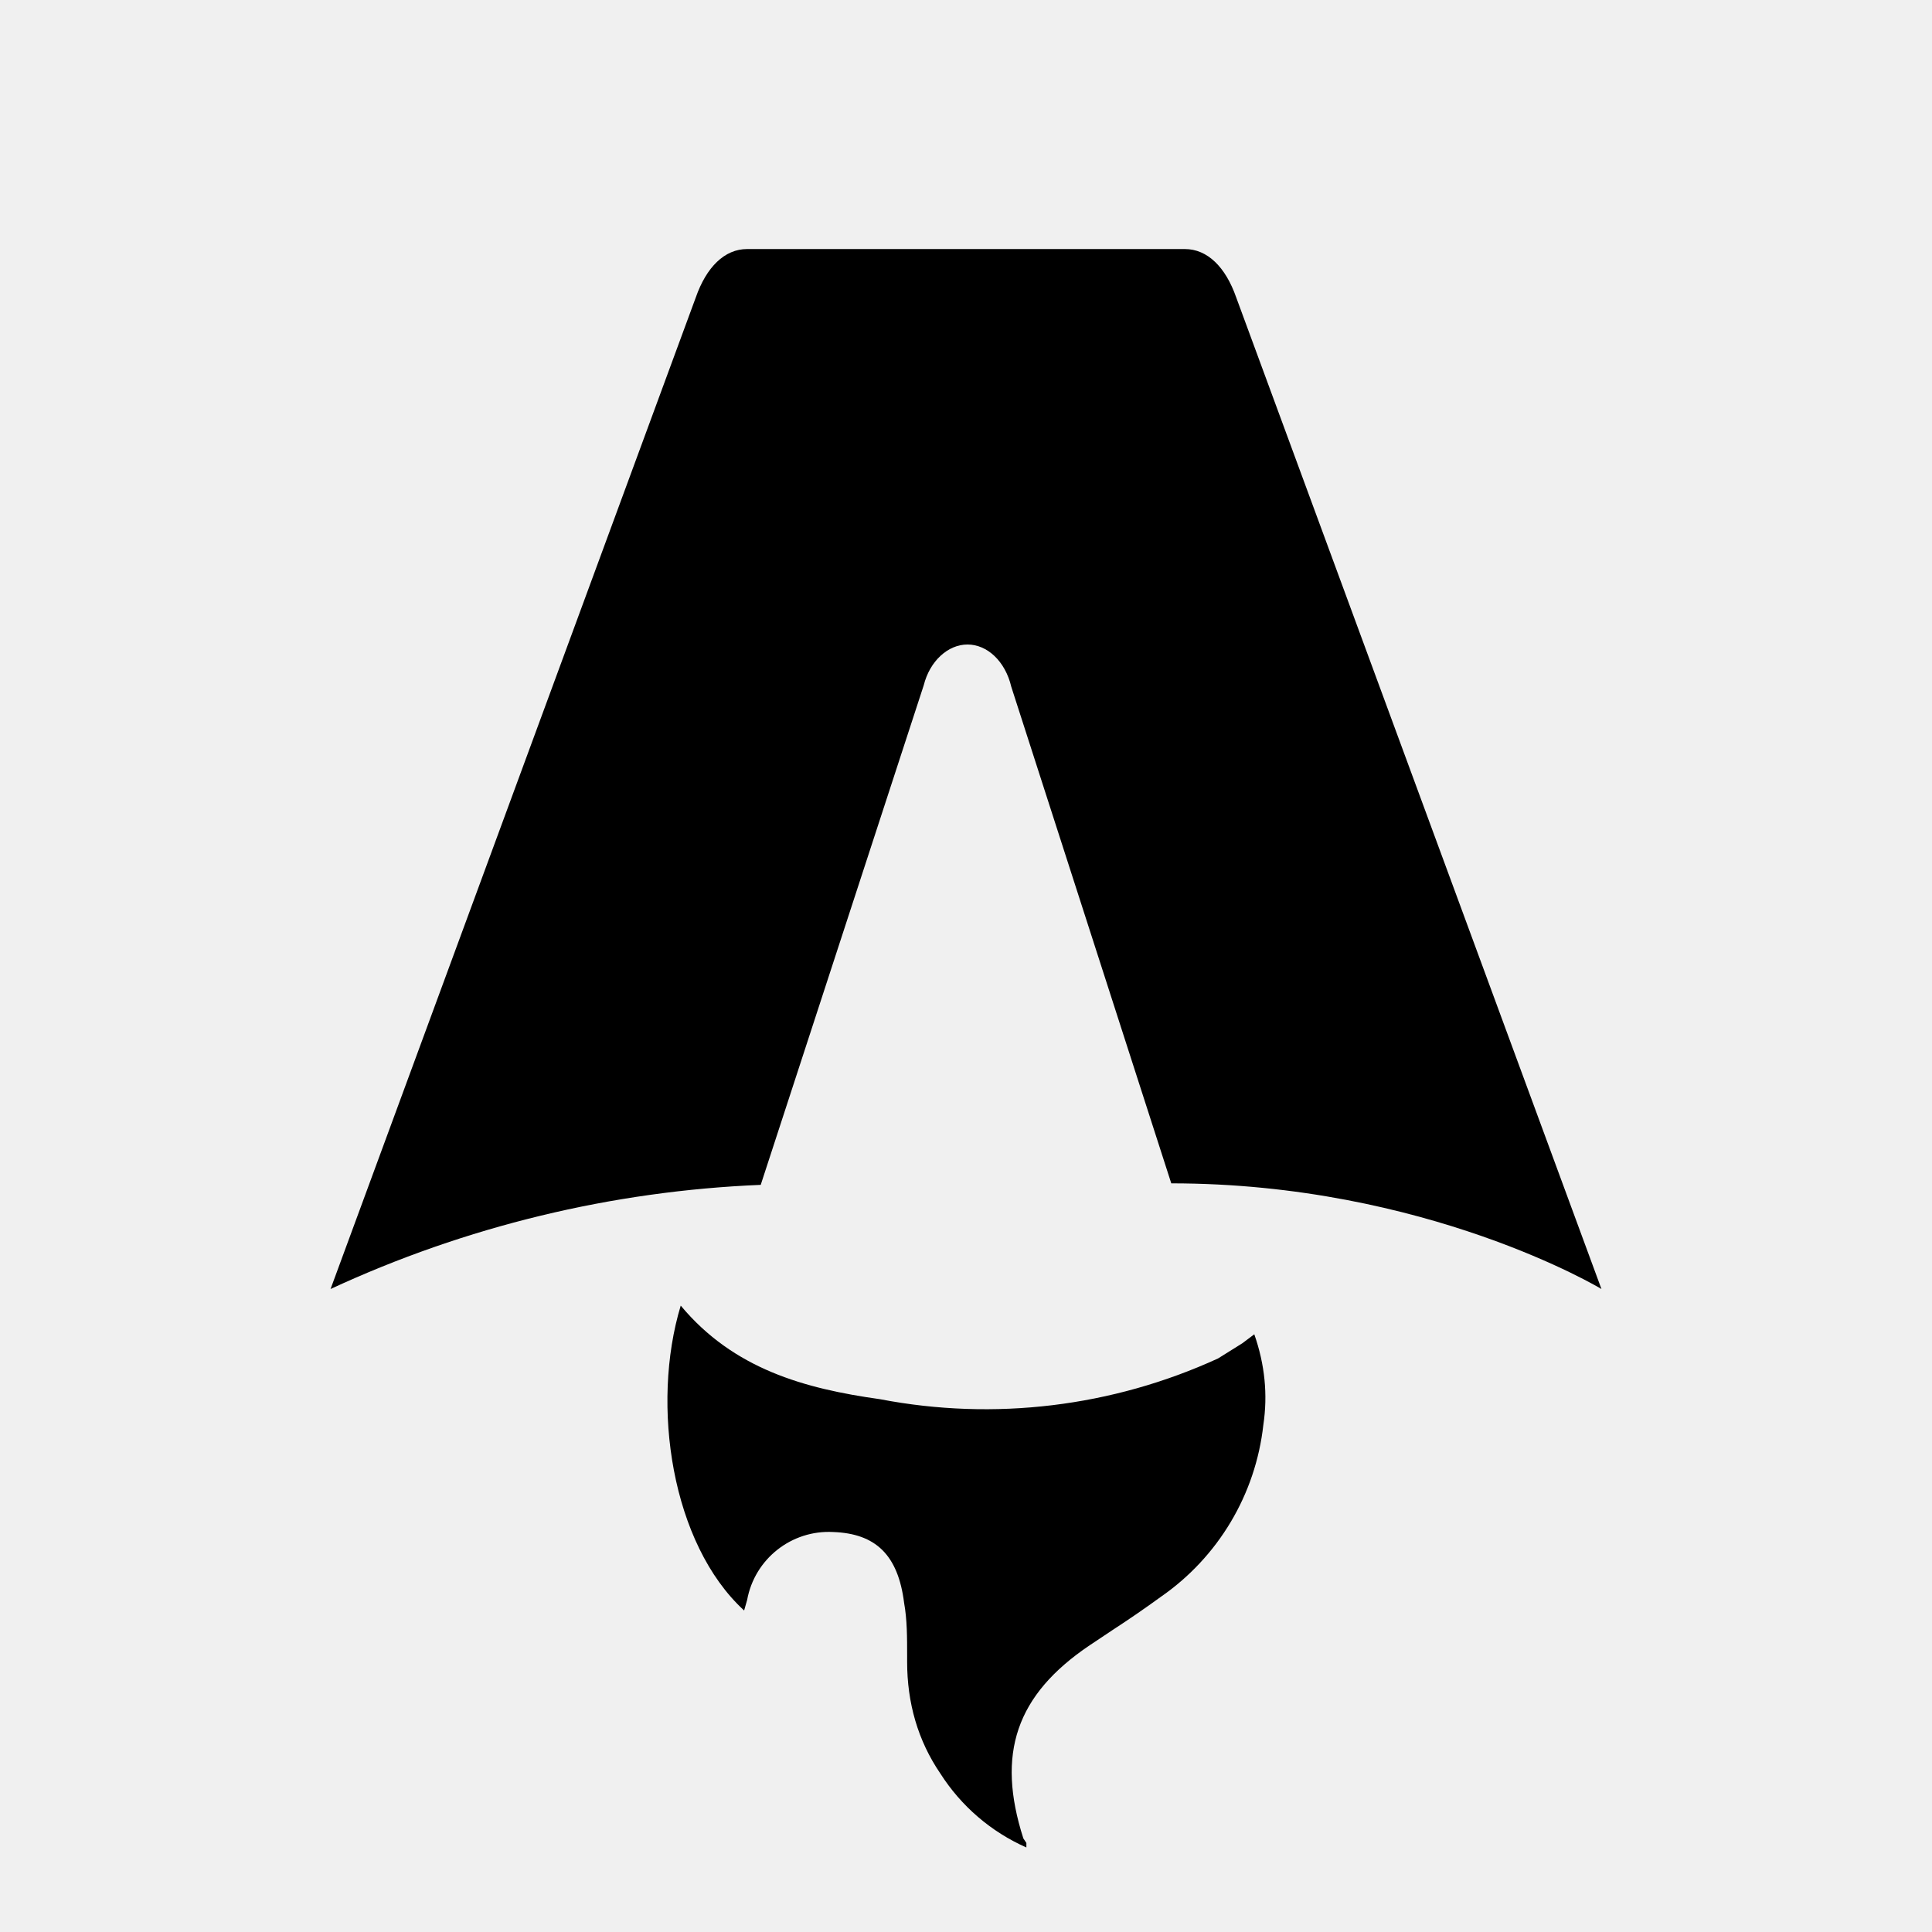
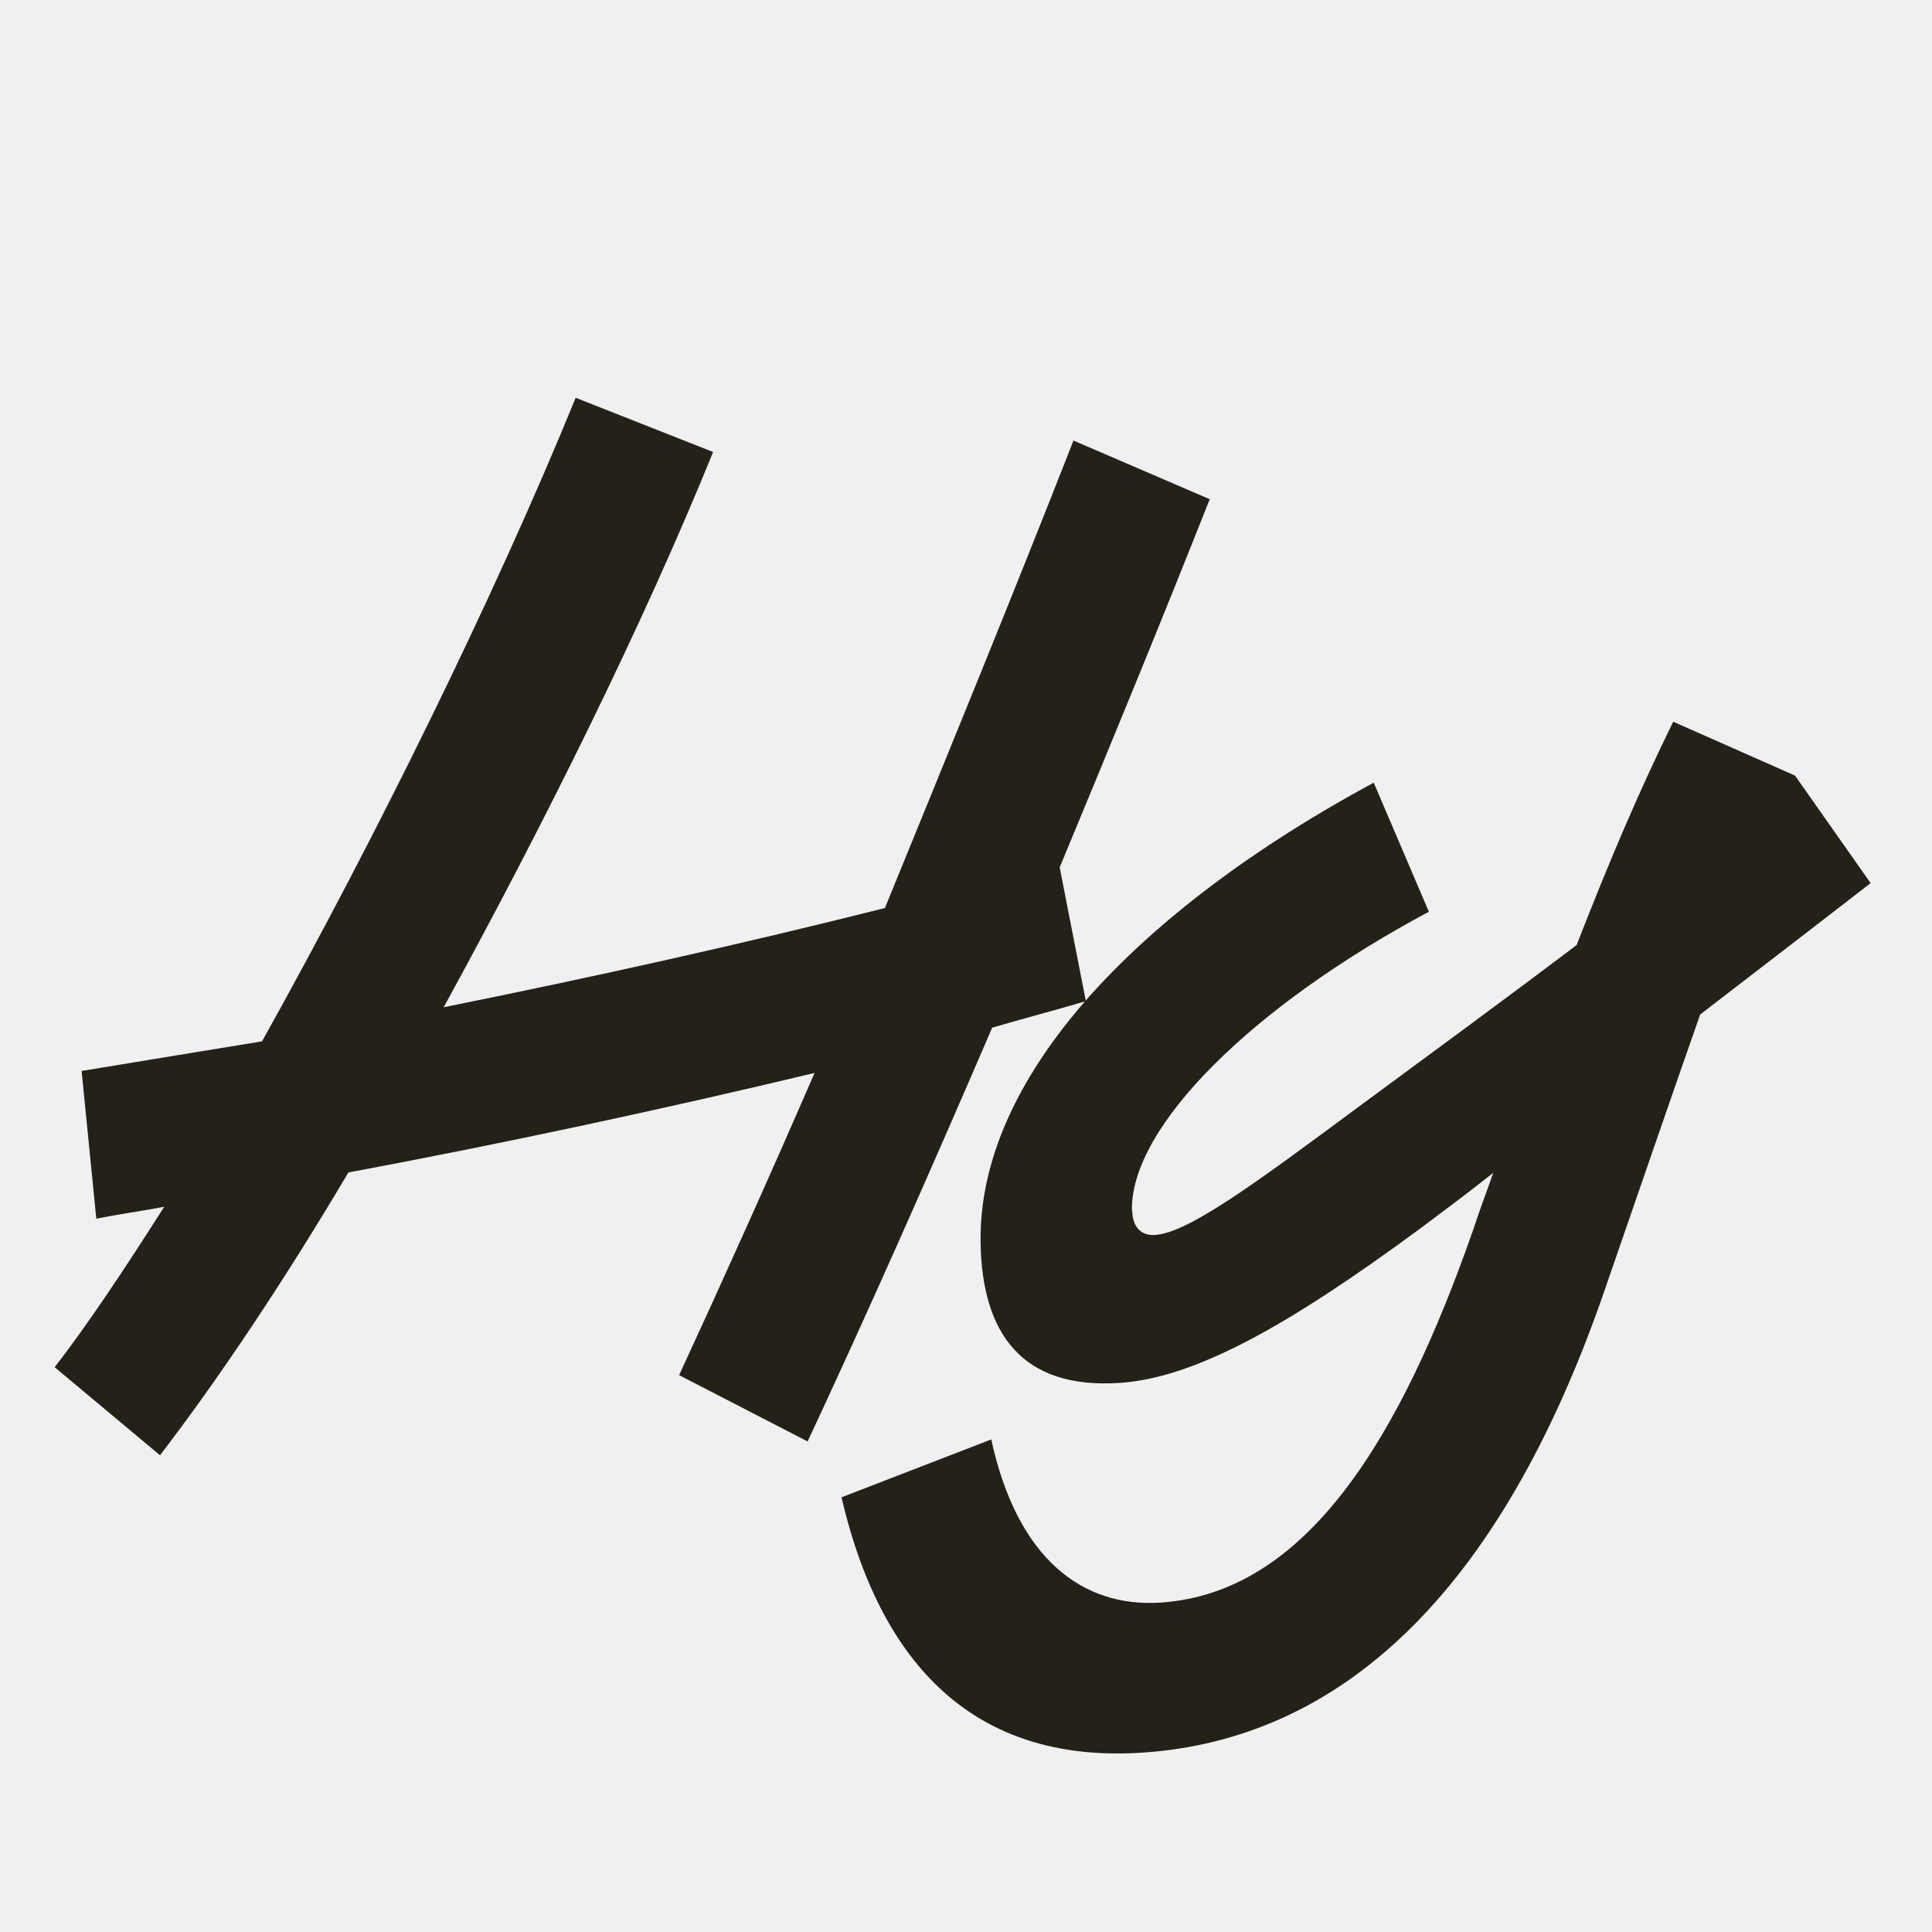
- <svg xmlns="http://www.w3.org/2000/svg" fill="none" viewBox="0 0 128 128">
-   <path d="M50.4 78.5a75.1 75.1 0 0 0-28.5 6.9l24.2-65.7c.7-2 1.9-3.2 3.4-3.2h29c1.5 0 2.7 1.2 3.4 3.2l24.2 65.7s-11.6-7-28.5-7L67 45.5c-.4-1.7-1.6-2.8-2.9-2.8-1.3 0-2.5 1.1-2.9 2.7L50.4 78.5Zm-1.1 28.2Zm-4.2-20.2c-2 6.6-.6 15.8 4.2 20.2a17.5 17.5 0 0 1 .2-.7 5.5 5.5 0 0 1 5.7-4.5c2.8.1 4.3 1.5 4.7 4.7.2 1.1.2 2.3.2 3.5v.4c0 2.7.7 5.2 2.2 7.4a13 13 0 0 0 5.7 4.9v-.3l-.2-.3c-1.8-5.6-.5-9.5 4.4-12.8l1.5-1a73 73 0 0 0 3.2-2.2 16 16 0 0 0 6.8-11.4c.3-2 .1-4-.6-6l-.8.6-1.6 1a37 37 0 0 1-22.4 2.7c-5-.7-9.7-2-13.2-6.2Z" />
+ <svg xmlns="http://www.w3.org/2000/svg" viewBox="0 0 192 192">
+   <path d="M166.27,71.75c-3.51,7.14-6.37,13.93-9.59,22.17-7.7,5.82-15.28,11.36-21.7,16.1-10.65,7.9-16.94,12.49-20.2,12.71-1.43.1-2.24-.86-2.26-2.43h-.03c-.16-8.32,11.97-20.33,29.51-29.69l-5.48-12.83c-11.63,6.27-21.63,13.67-28.62,21.65l-2.59-13.23c5.09-12.26,10.19-24.65,14.91-36.59l-13.54-5.83c-5.94,15.18-12.41,30.97-18.74,46.46-14.01,3.53-28.8,6.83-43.85,9.86,10.05-18.33,19.83-38.06,26.78-55.18l-13.66-5.39c-8.07,19.78-19.84,43.66-31.16,63.94l-.02.02c-5.97.98-11.94,1.95-17.92,2.94l1.46,14.68c2.21-.44,4.42-.74,6.75-1.18-3.91,6.14-7.59,11.7-10.89,15.94l10.47,8.75c5.59-7.27,12.17-17.03,18.72-28.1,15.72-2.94,31.28-6.29,46.33-9.89-4.61,10.63-9.22,20.85-13.46,30.03l12.77,6.59c5.75-12.3,11.99-26.35,18.34-41.12,3.09-.91,6.15-1.7,9.22-2.61-6.65,7.65-10.53,15.83-10.37,24.07.17,8.88,4.07,14.5,13.84,13.84,7.41-.5,16.56-5.56,29.67-15.21,2.31-1.73,4.88-3.63,7.44-5.67-.61,1.76-1.36,3.69-1.97,5.59-7.28,20.87-16.6,36.13-31.05,37.12-7.8.53-14.29-4.35-16.87-16.21l-14.88,5.75c4.14,17.79,14.21,26.44,29.97,25.37,19.26-1.31,35.4-15.32,45.99-46.31,3.46-10,6.53-18.95,9.37-27.04,5.91-4.56,11.68-8.97,16.94-13.06l-7.51-10.68-12.09-5.35h0Z" />
  <style>
-         path { fill: #000; }
-         @media (prefers-color-scheme: dark) {
-             path { fill: #FFF; }
-         }
-     </style>
+     path { fill: #242119; }
+     @media (prefers-color-scheme: dark) {
+       path { fill: #FFF; }
+     }
+   </style>
</svg>
